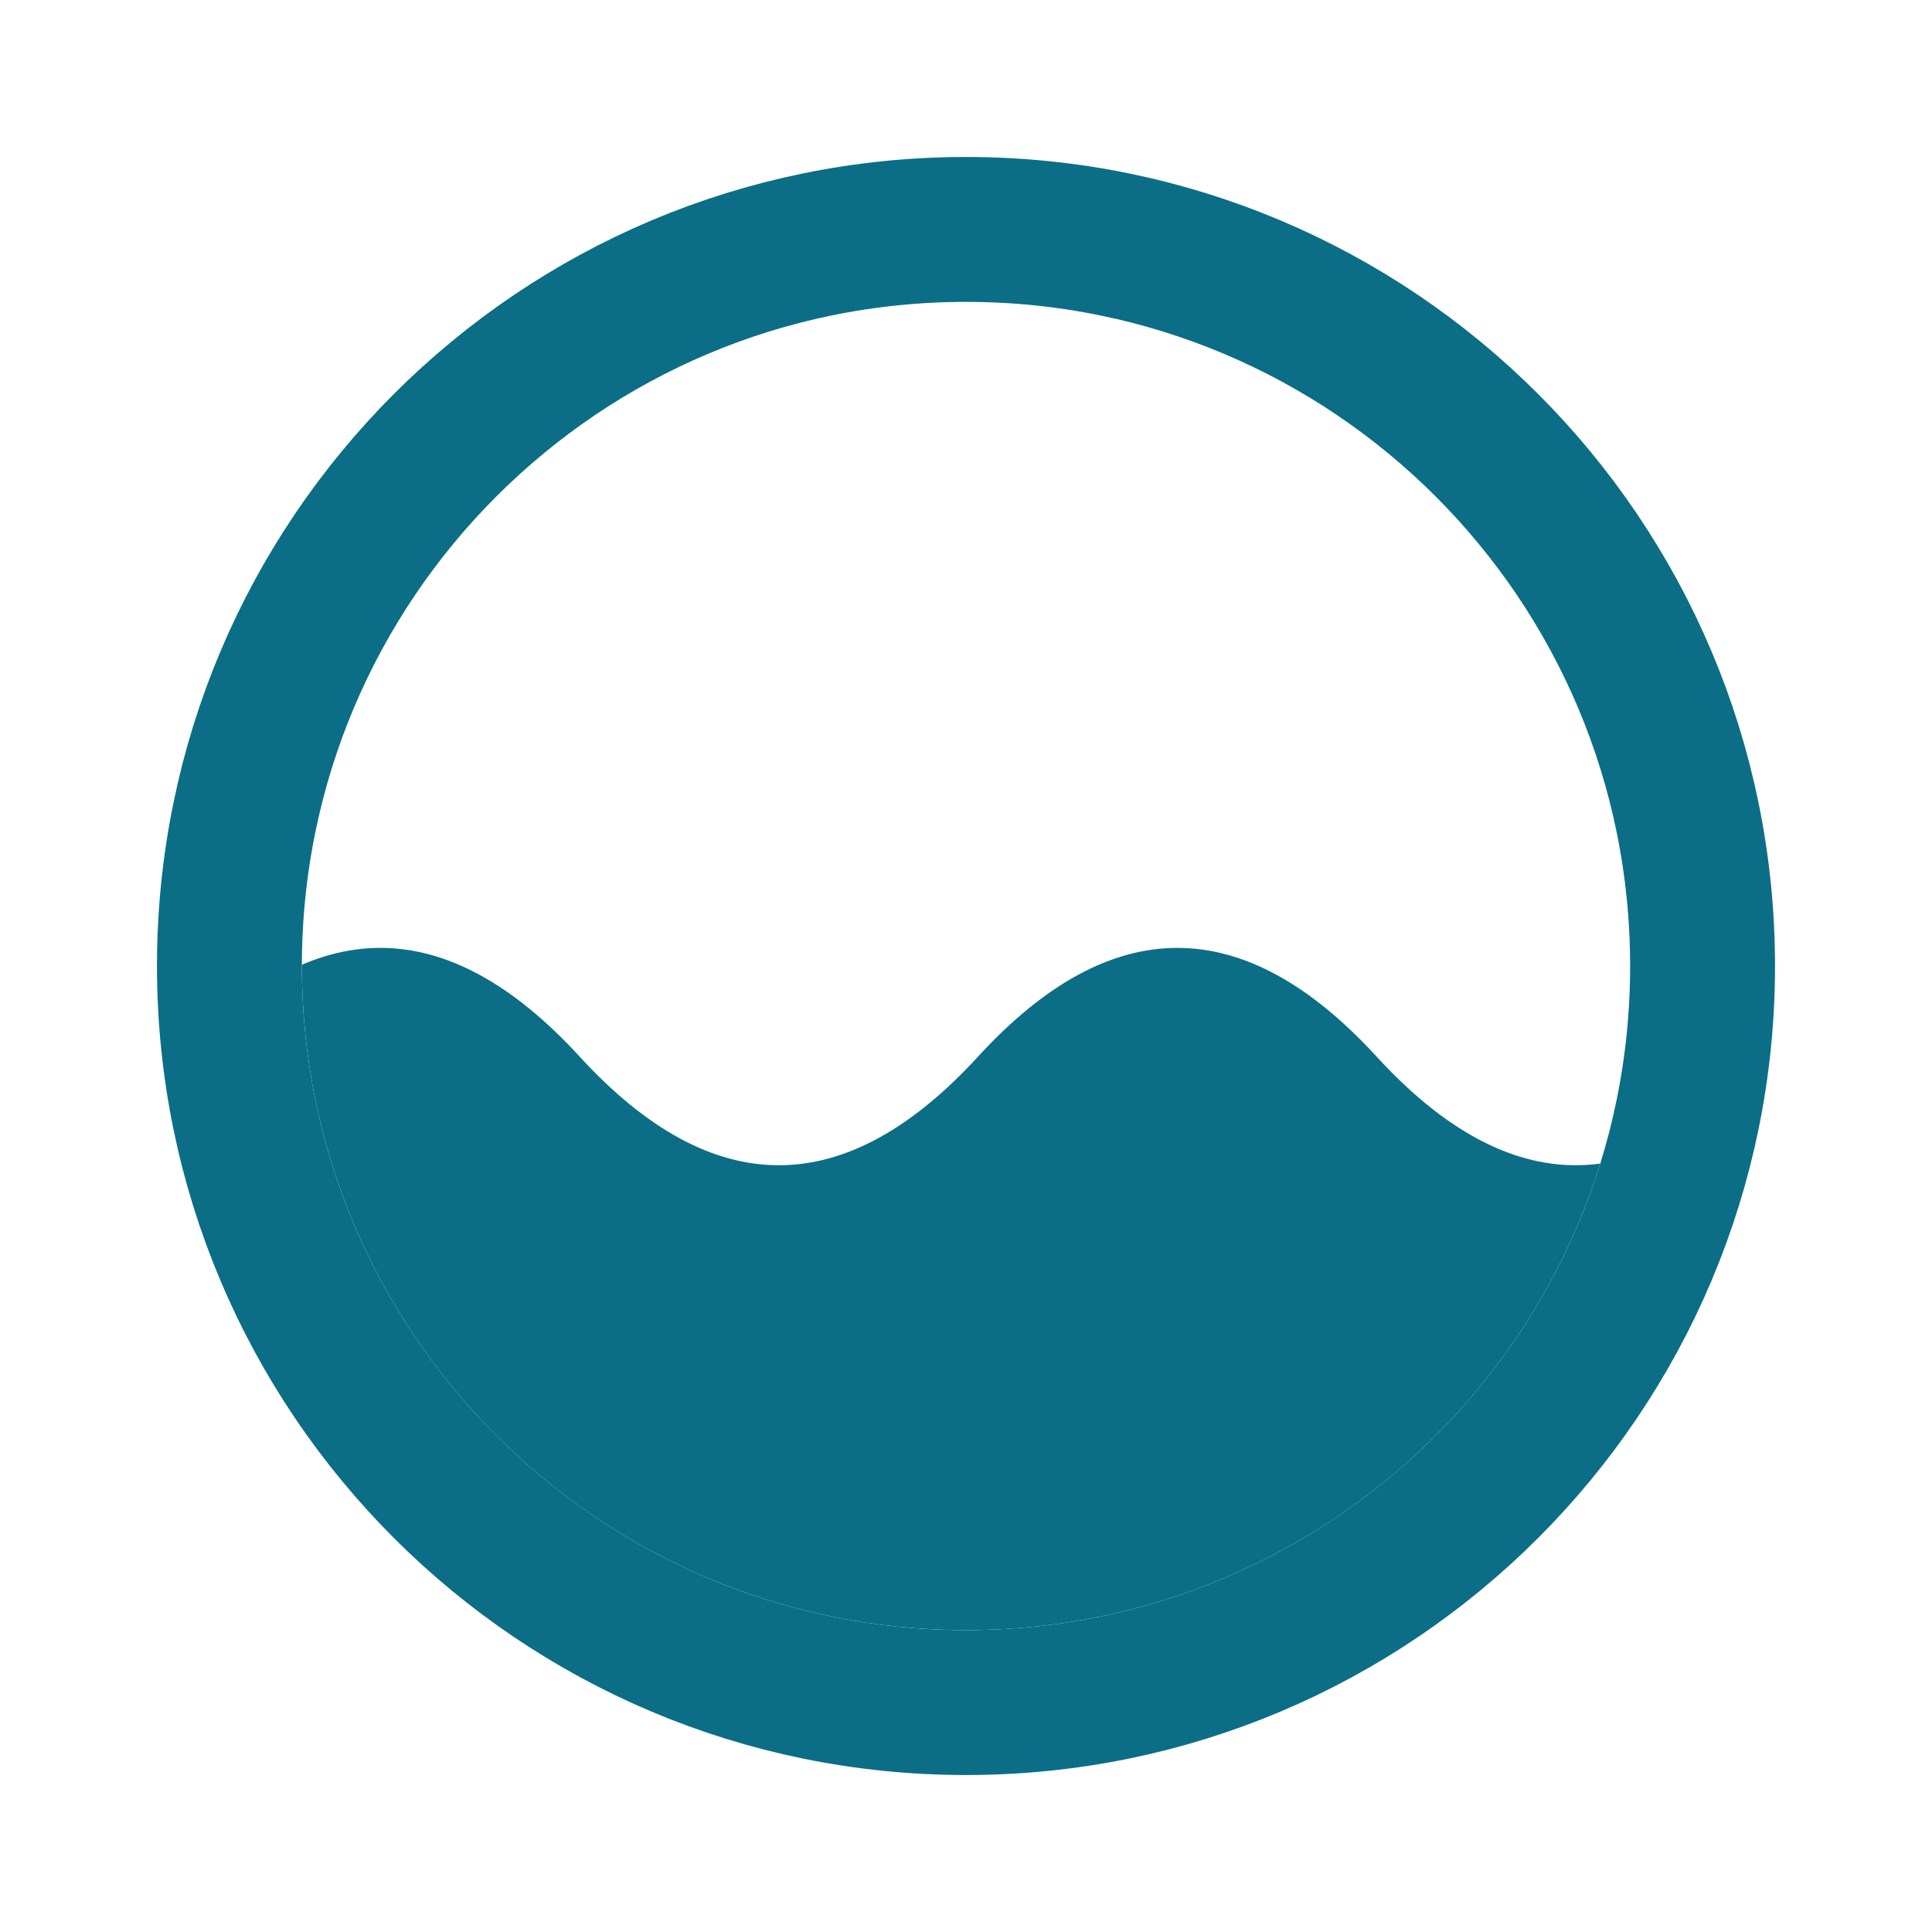
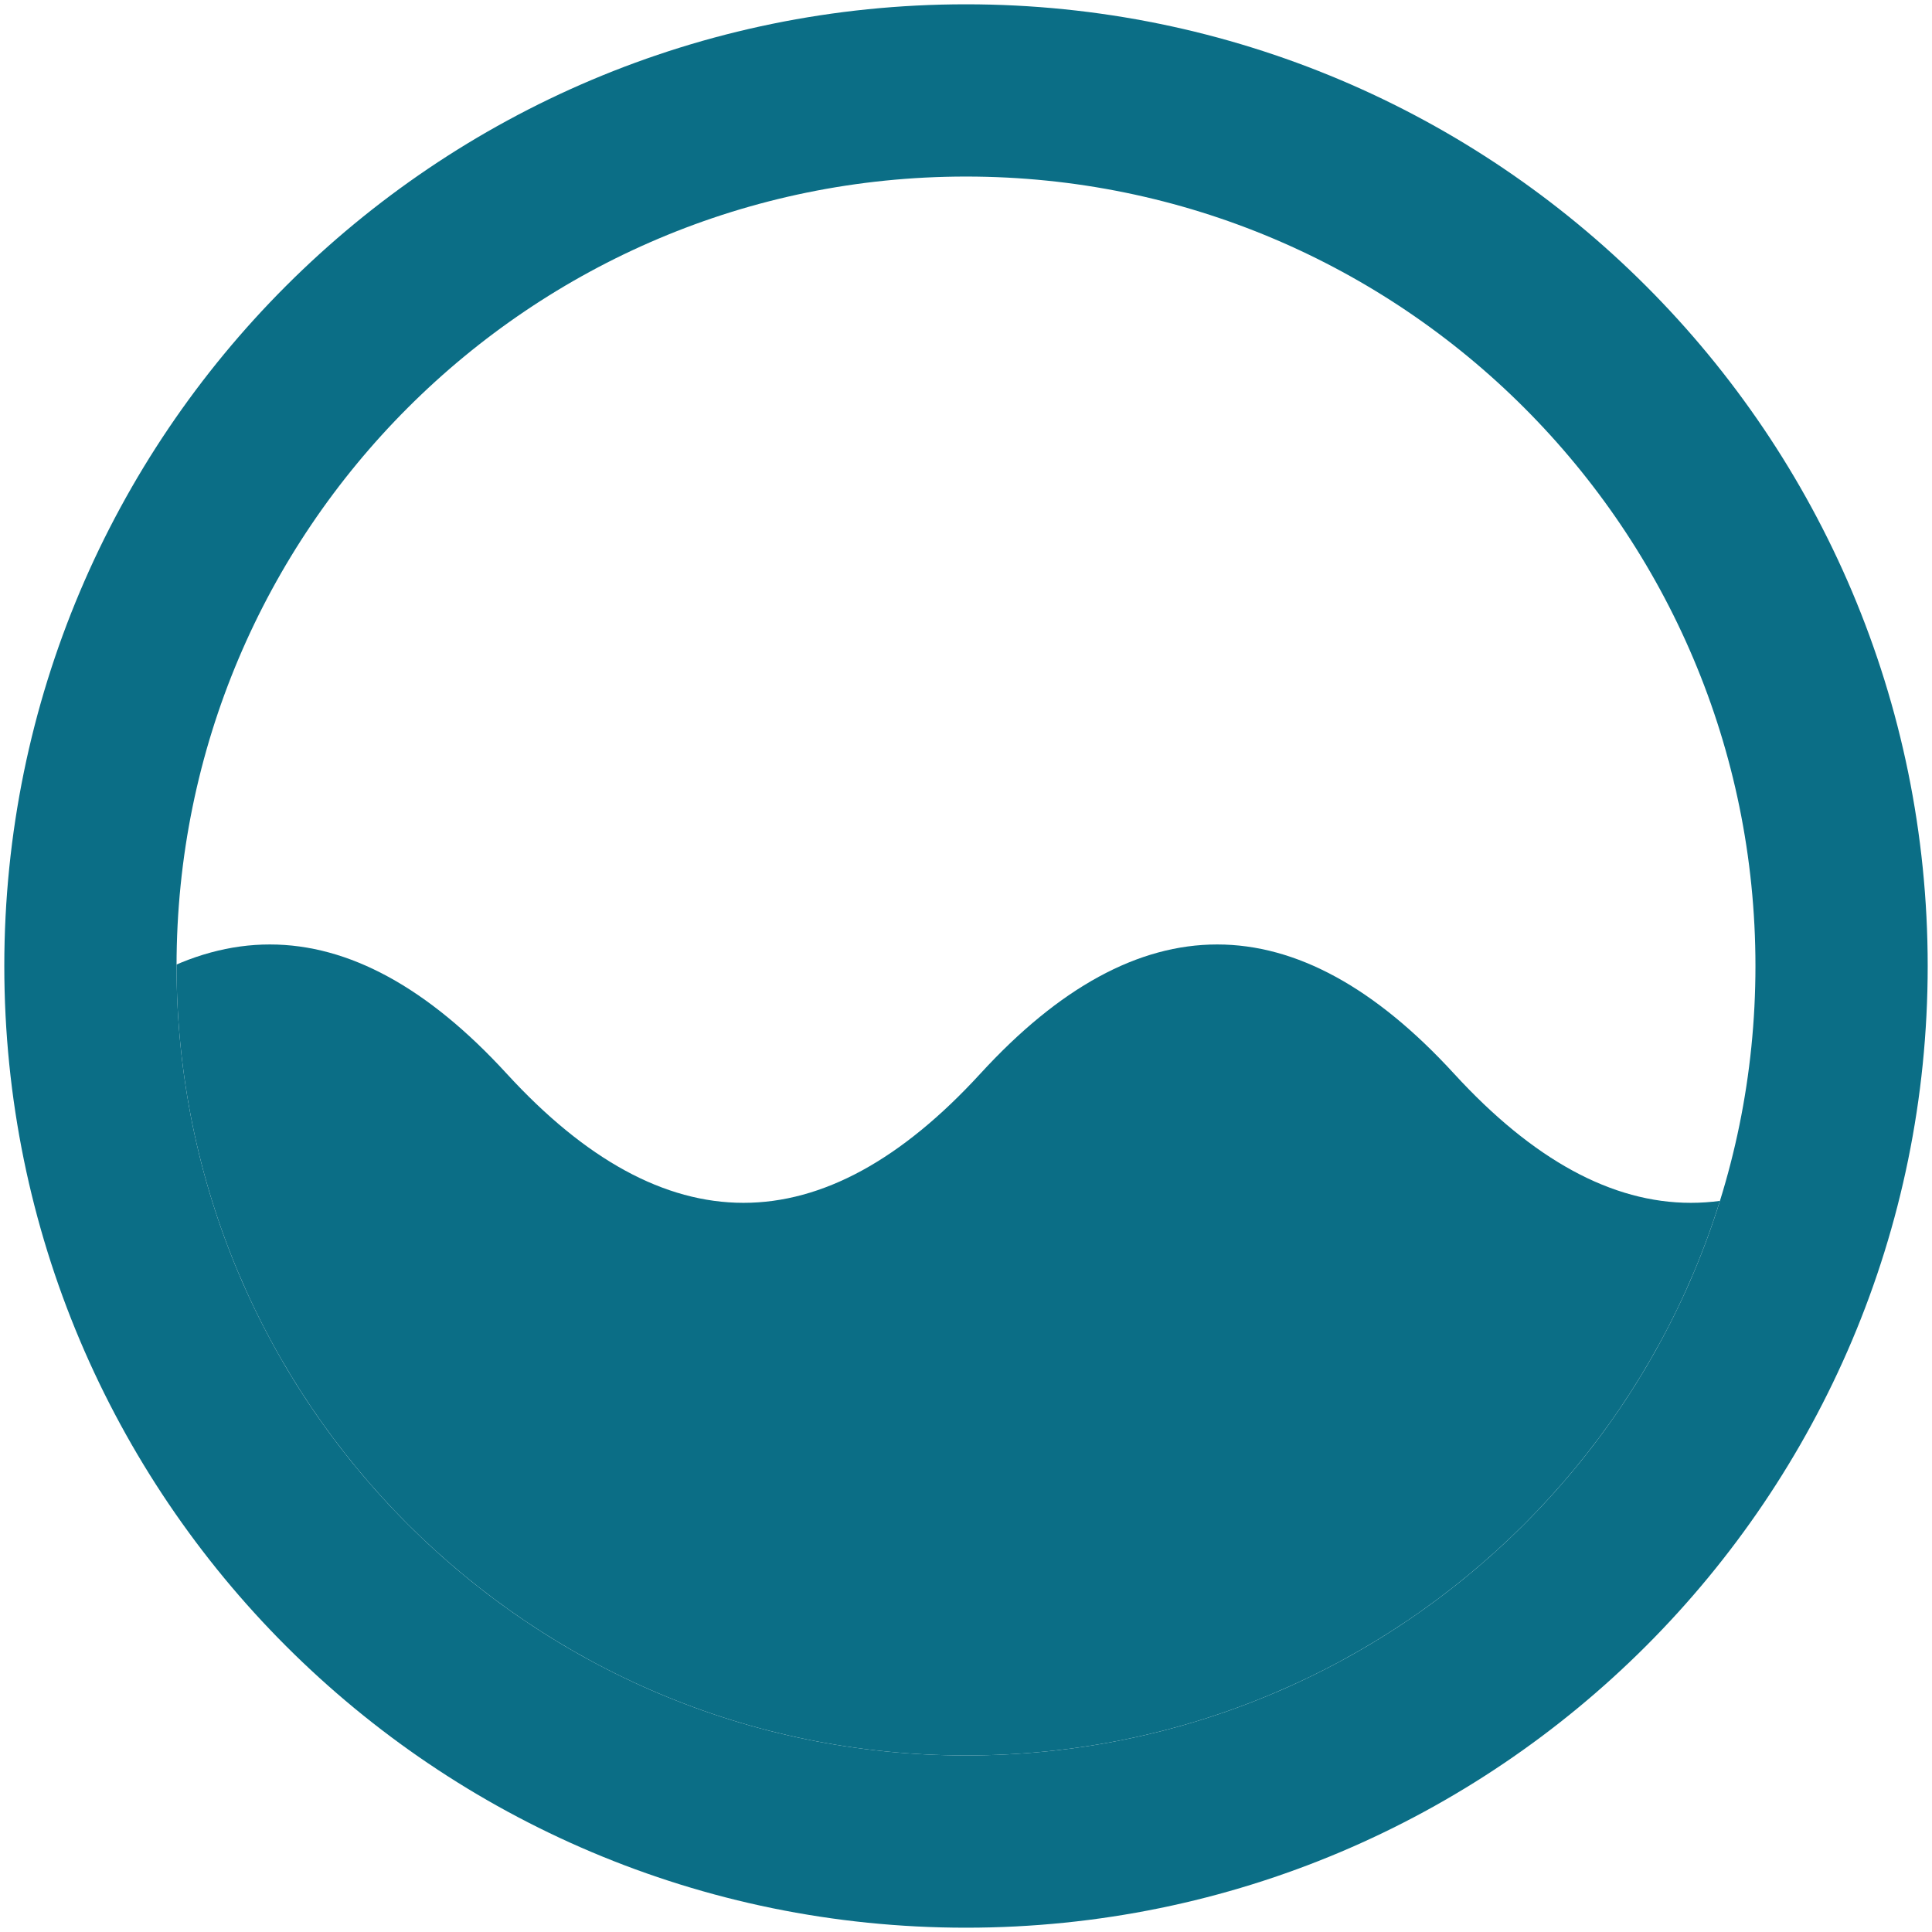
- <svg xmlns="http://www.w3.org/2000/svg" viewBox="0 0 32 32" width="32" height="32" role="img" aria-label="Tidewell">
+ <svg xmlns="http://www.w3.org/2000/svg" viewBox="2.54 2.54 26.92 26.92" width="512" height="512" role="img" aria-label="Tidewell">
  <defs>
    <clipPath id="tw">
      <circle cx="16" cy="16" r="11" />
    </clipPath>
  </defs>
  <circle cx="16" cy="16" r="12.2" fill="none" stroke="#0B6E86" stroke-width="2.4" />
  <path d="M3 17.5c2.2-2.4 4.4-2.4 6.6 0s4.4 2.4 6.6 0 4.4-2.4 6.6 0 4.4 2.4 6.6 0V30H3z" fill="#0B6E86" clip-path="url(#tw)" />
</svg>
